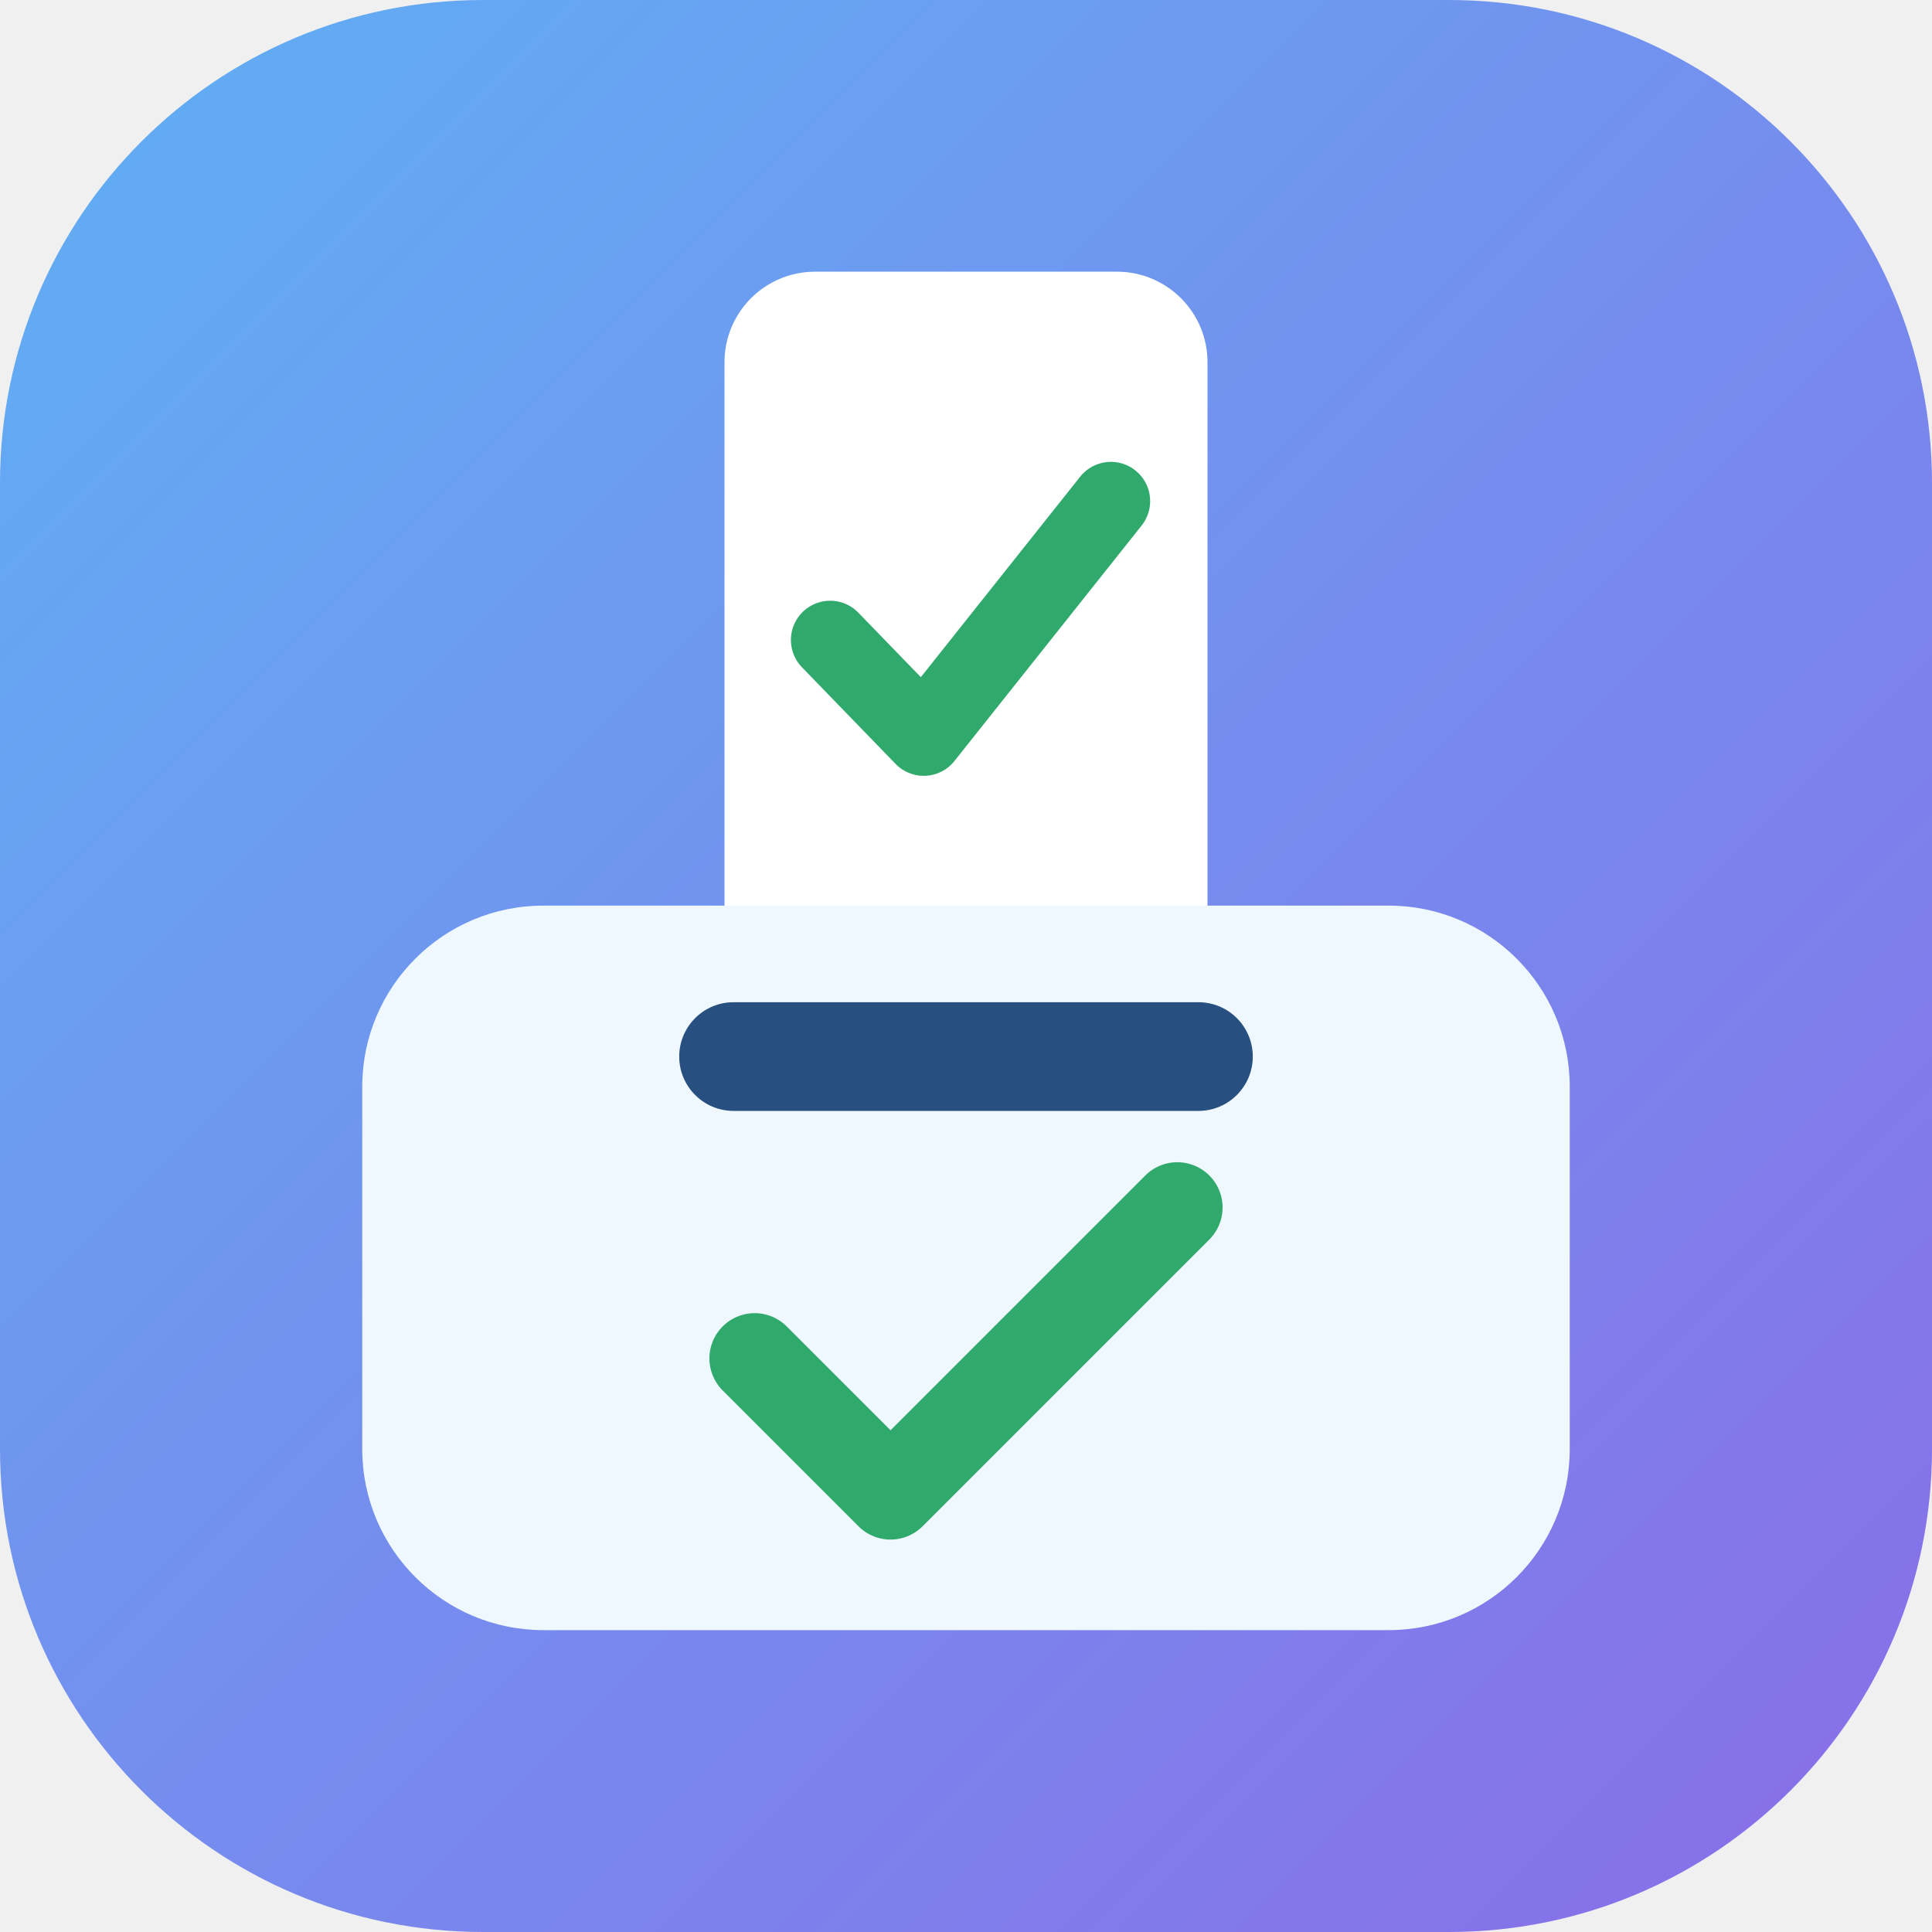
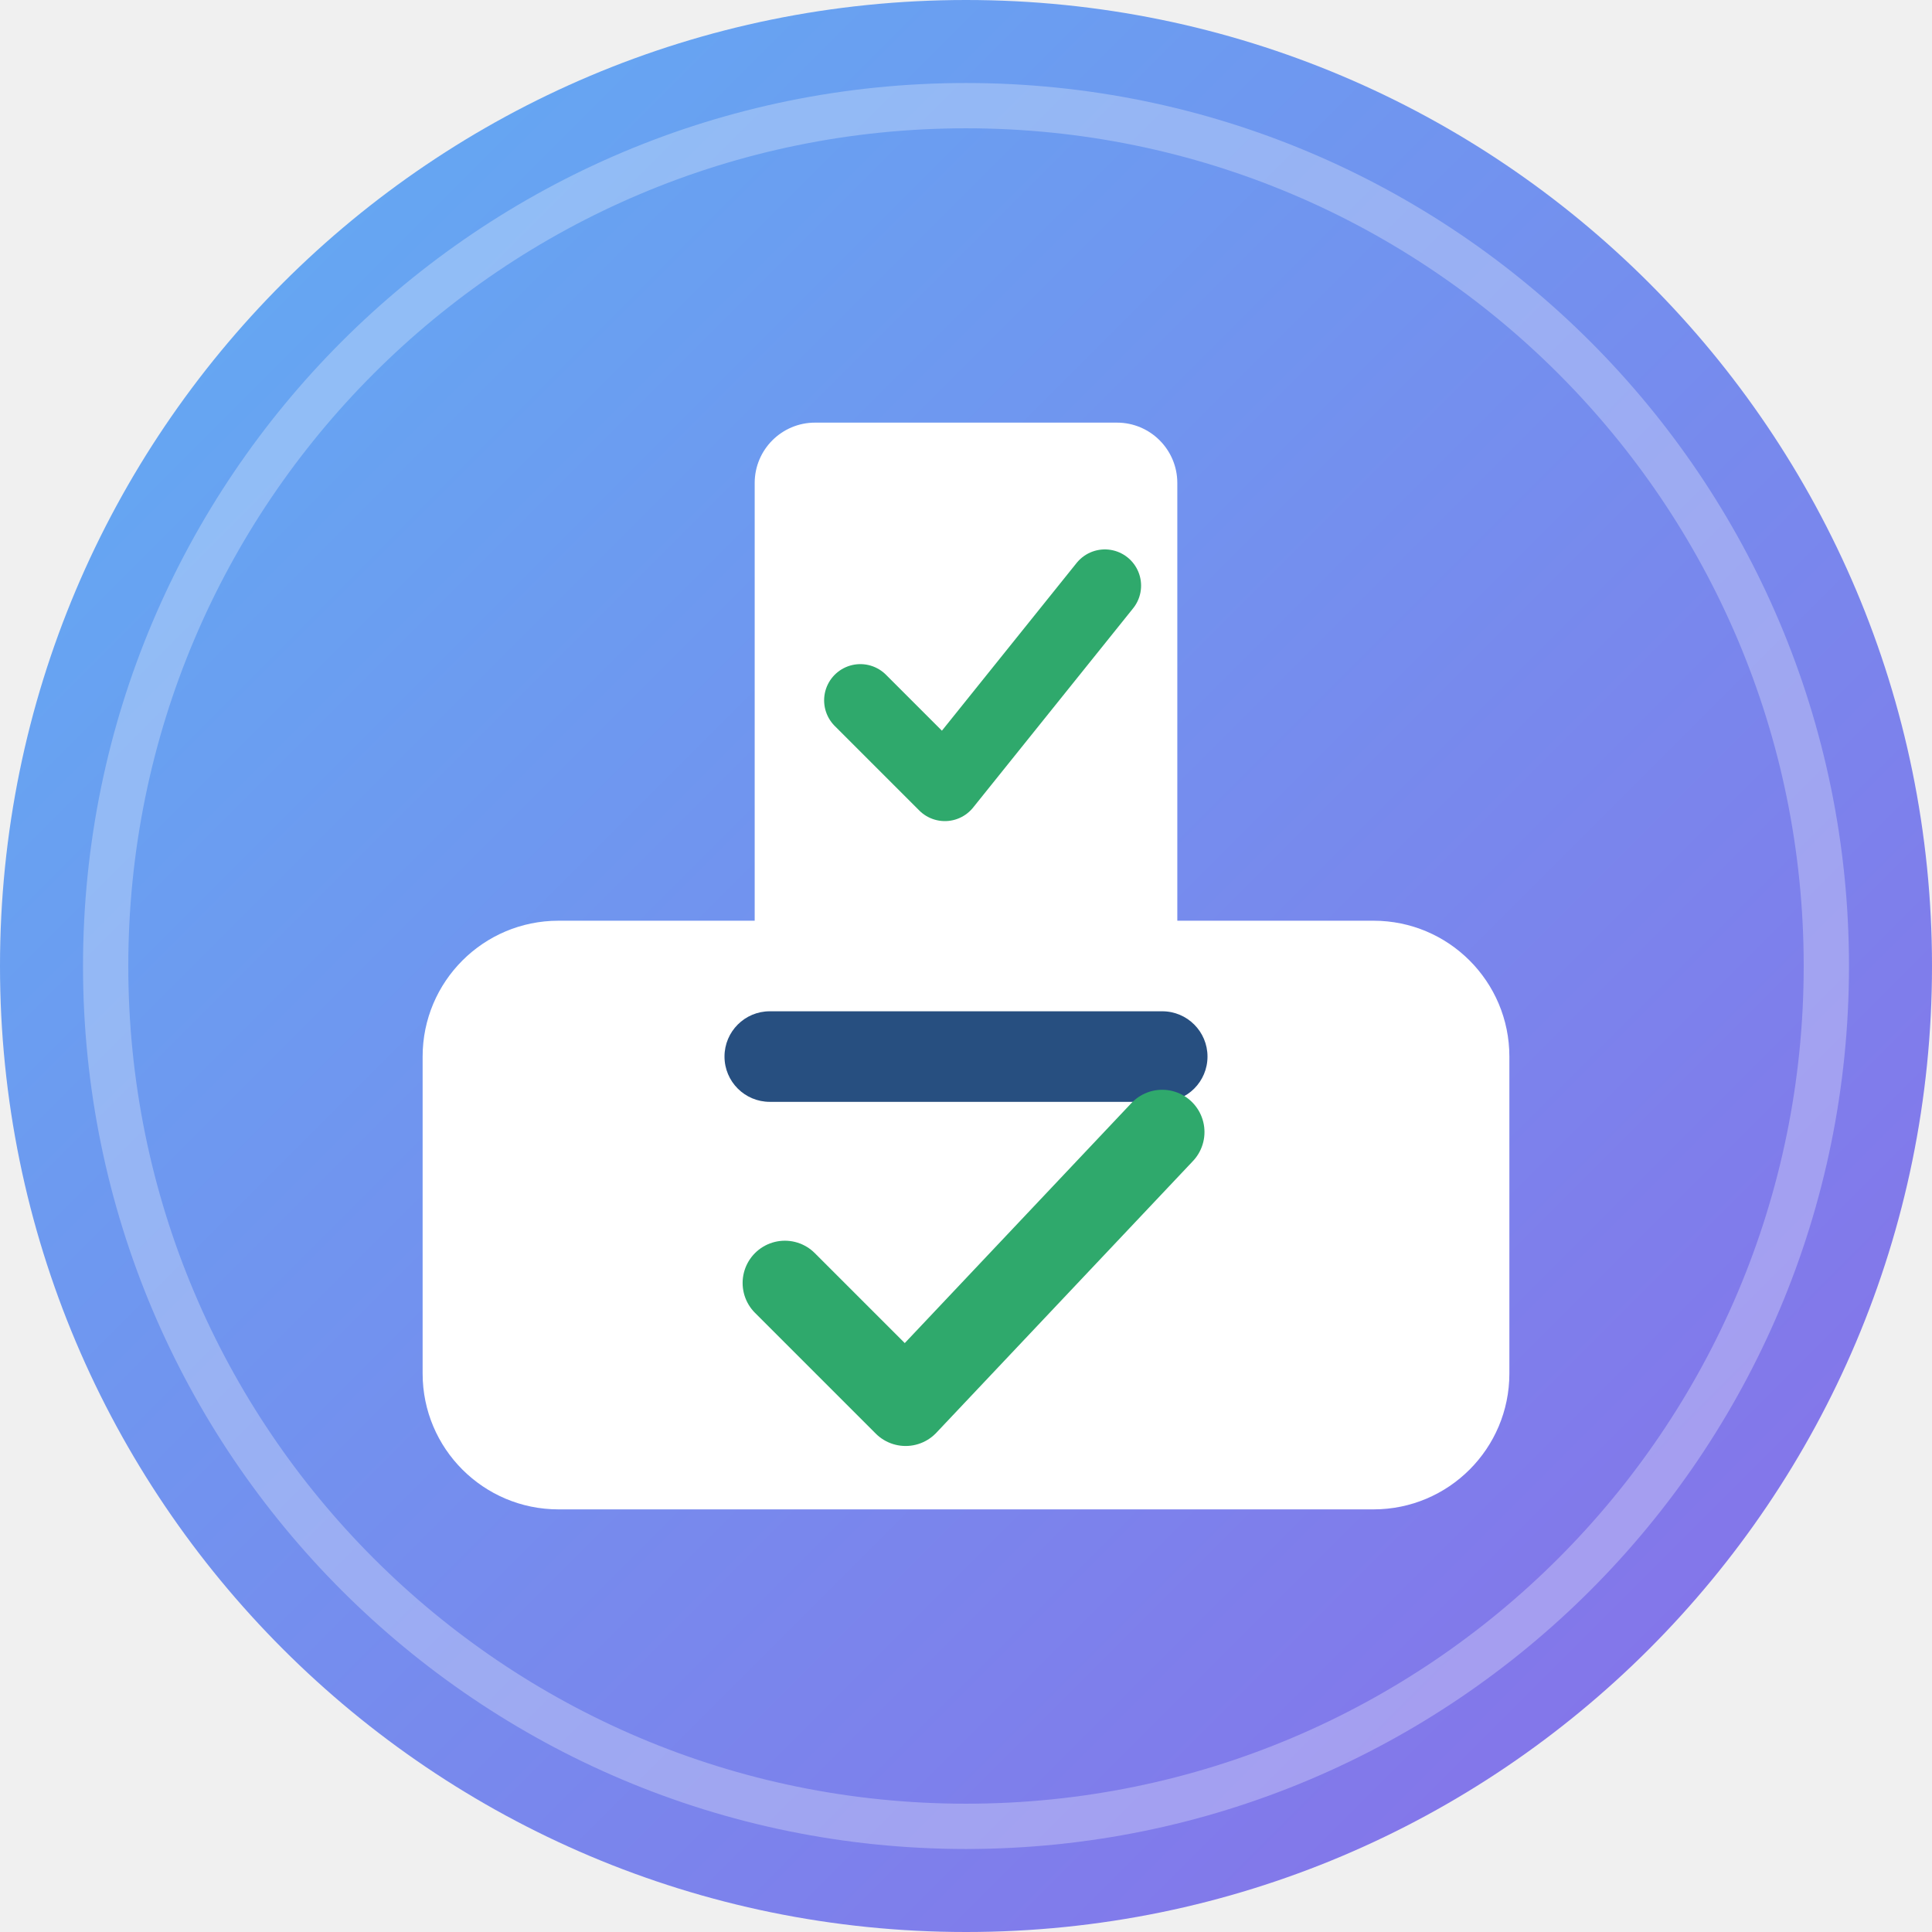
<svg xmlns="http://www.w3.org/2000/svg" viewBox="0 0 64 64" width="64" height="64" role="img" aria-label="Sistema de Votaciones">
  <defs>
    <linearGradient id="bg" x1="0" y1="0" x2="1" y2="1">
      <stop offset="0" stop-color="#5fb0f4" />
      <stop offset="1" stop-color="#8a6ce8" />
    </linearGradient>
  </defs>
-   <rect width="64" height="64" rx="16" fill="url(#bg)" />
-   <rect x="24" y="9" width="16" height="26" rx="3" fill="#ffffff" />
-   <path d="M27.5 21.2 L30.6 24.4 L36.8 16.6" fill="none" stroke="#2fa96c" stroke-width="2.6" stroke-linecap="round" stroke-linejoin="round" />
-   <rect x="12" y="30" width="40" height="24" rx="6" fill="#f0f8ff" />
-   <rect x="22.5" y="33.2" width="19" height="3.6" rx="1.8" fill="#274f80" />
-   <path d="M25 45 L29.5 49.5 L39 40" fill="none" stroke="#2fa96c" stroke-width="3" stroke-linecap="round" stroke-linejoin="round" />
+   <circle cx="32" cy="32" r="32" fill="url(#bg)" />
+   <circle cx="32" cy="32" r="28.5" fill="none" stroke="#ffffff" stroke-opacity="0.28" stroke-width="1.5" />
+   <rect x="25" y="14" width="14" height="20" rx="2" fill="#ffffff" />
+   <path d="M28.5 23.2 L31.3 26 L36.6 19.4" fill="none" stroke="#2fa96c" stroke-width="2.4" stroke-linecap="round" stroke-linejoin="round" />
+   <rect x="14" y="30.5" width="36" height="19.5" rx="4.5" fill="#ffffff" />
+   <rect x="24" y="33.5" width="16" height="3" rx="1.5" fill="#274f80" />
+   <path d="M26 42.5 L30 46.5 L38.5 37.5" fill="none" stroke="#2fa96c" stroke-width="2.8" stroke-linecap="round" stroke-linejoin="round" />
</svg>
